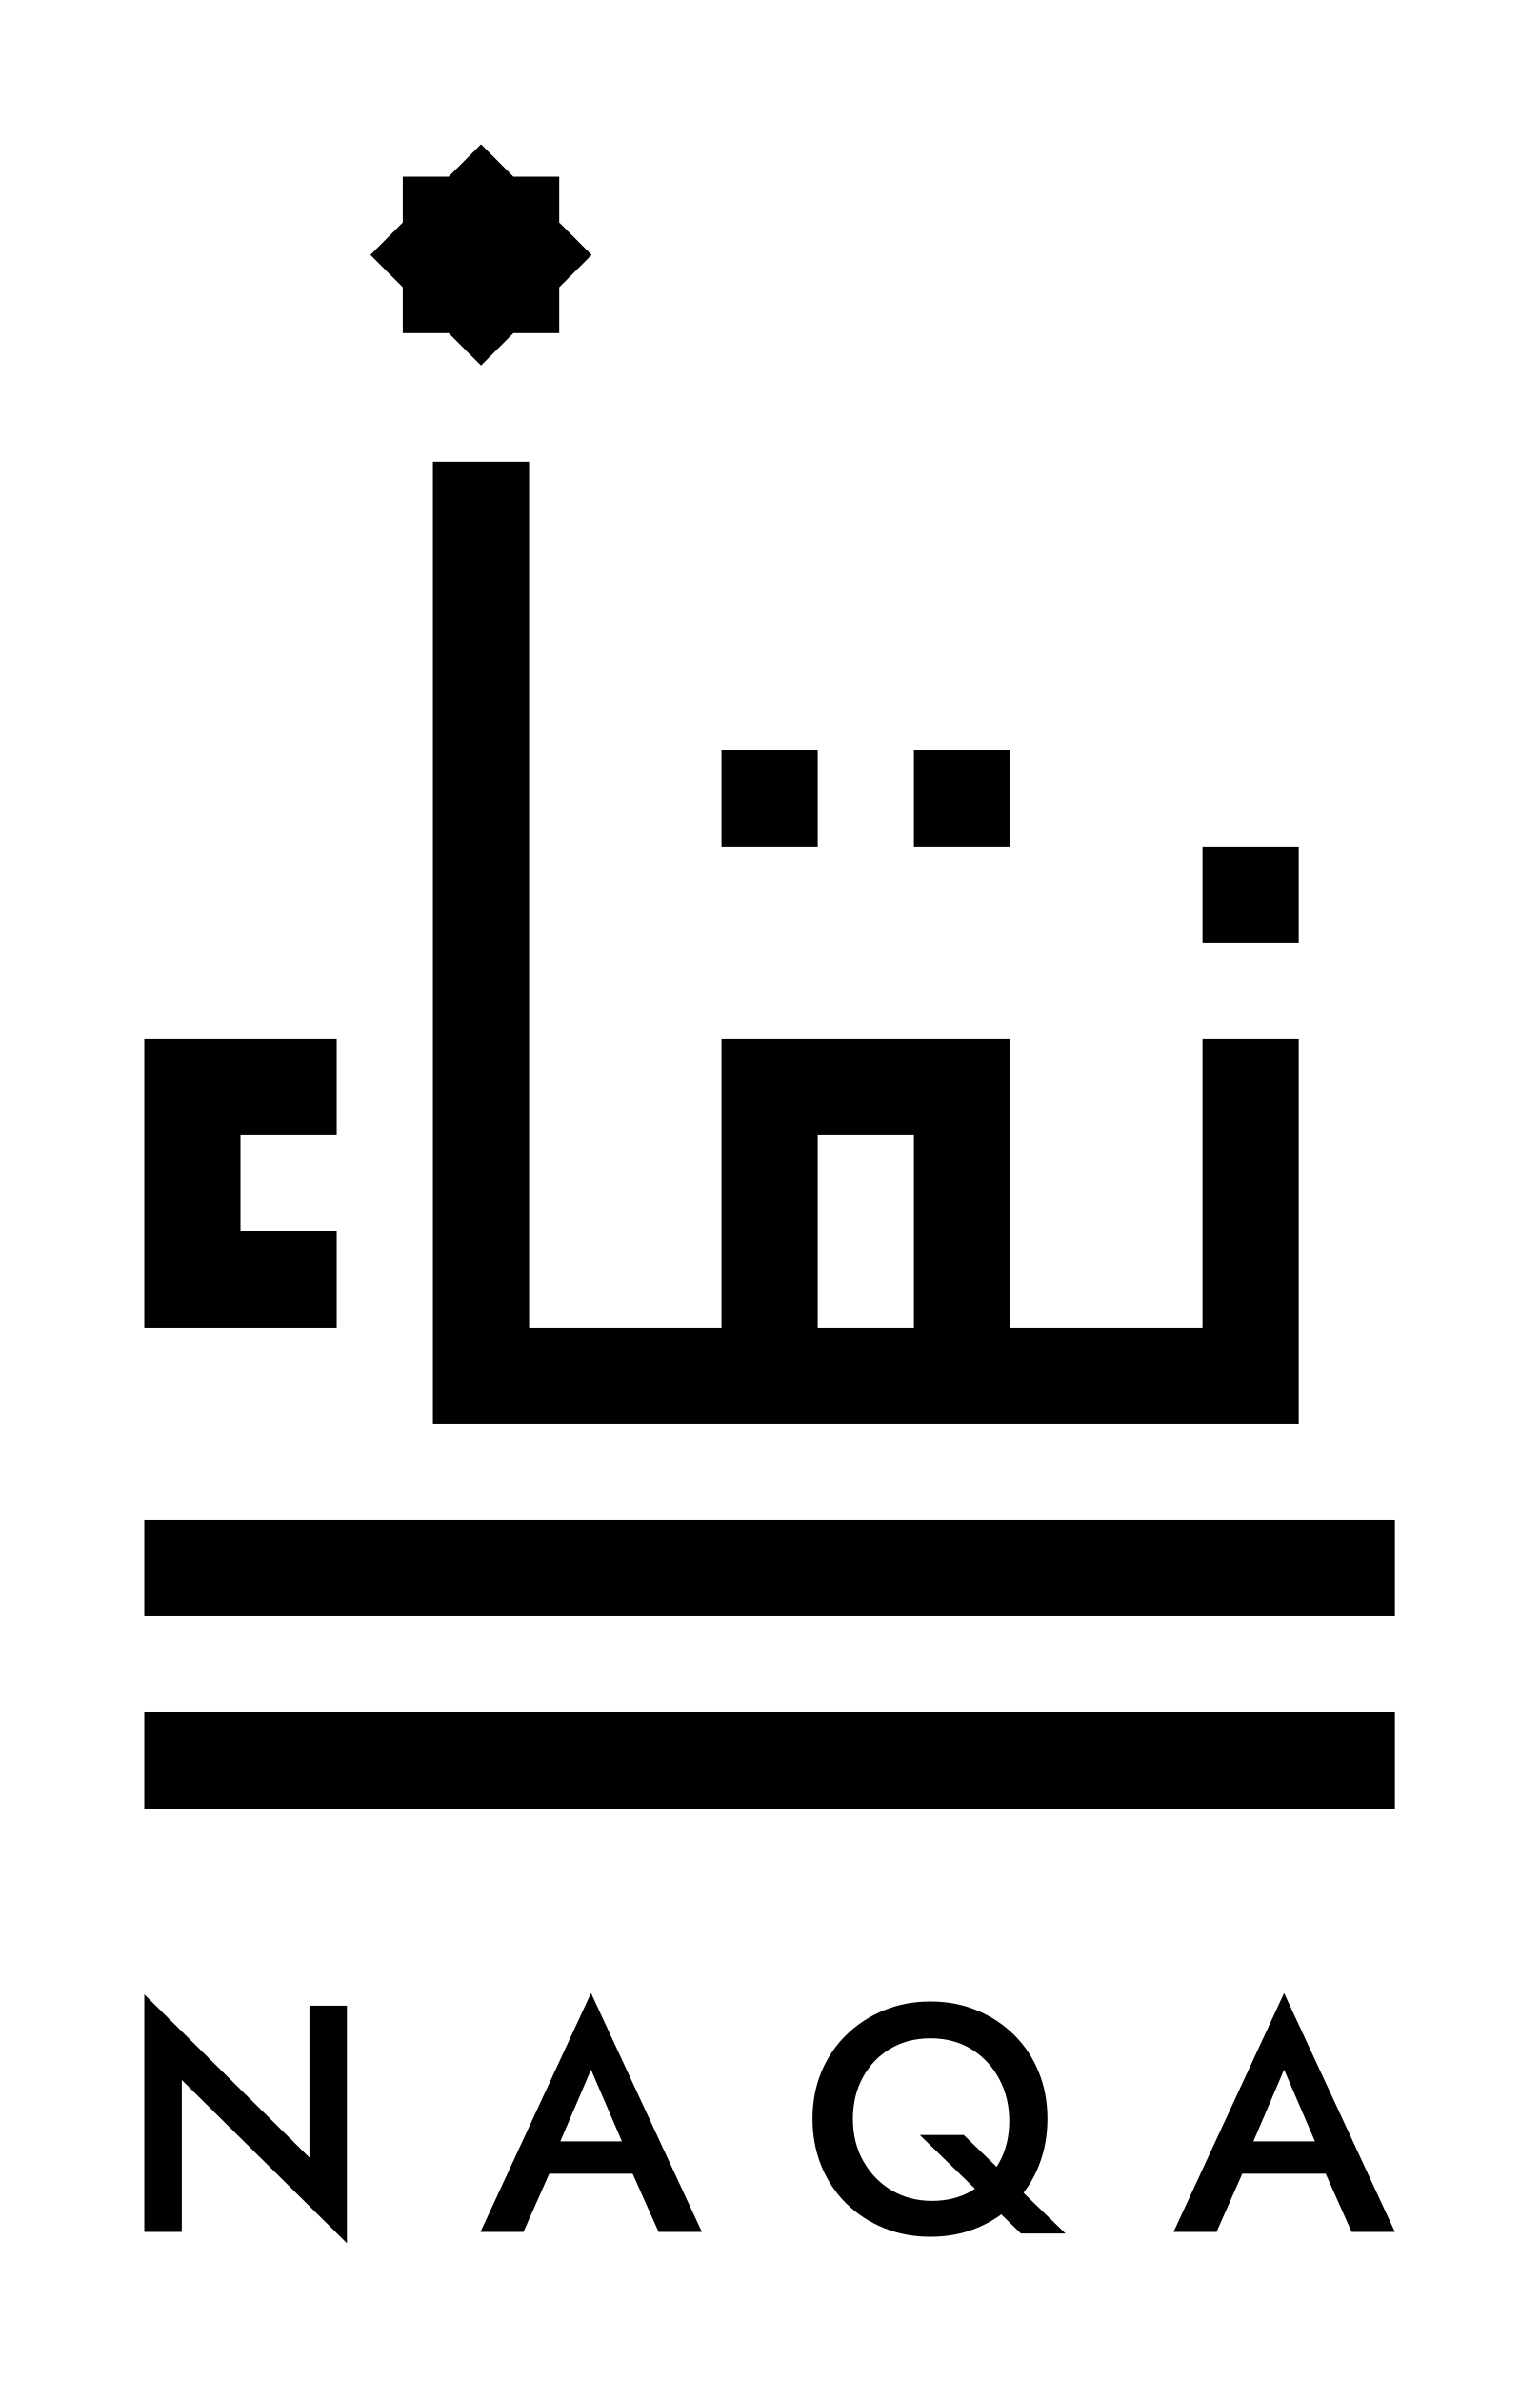
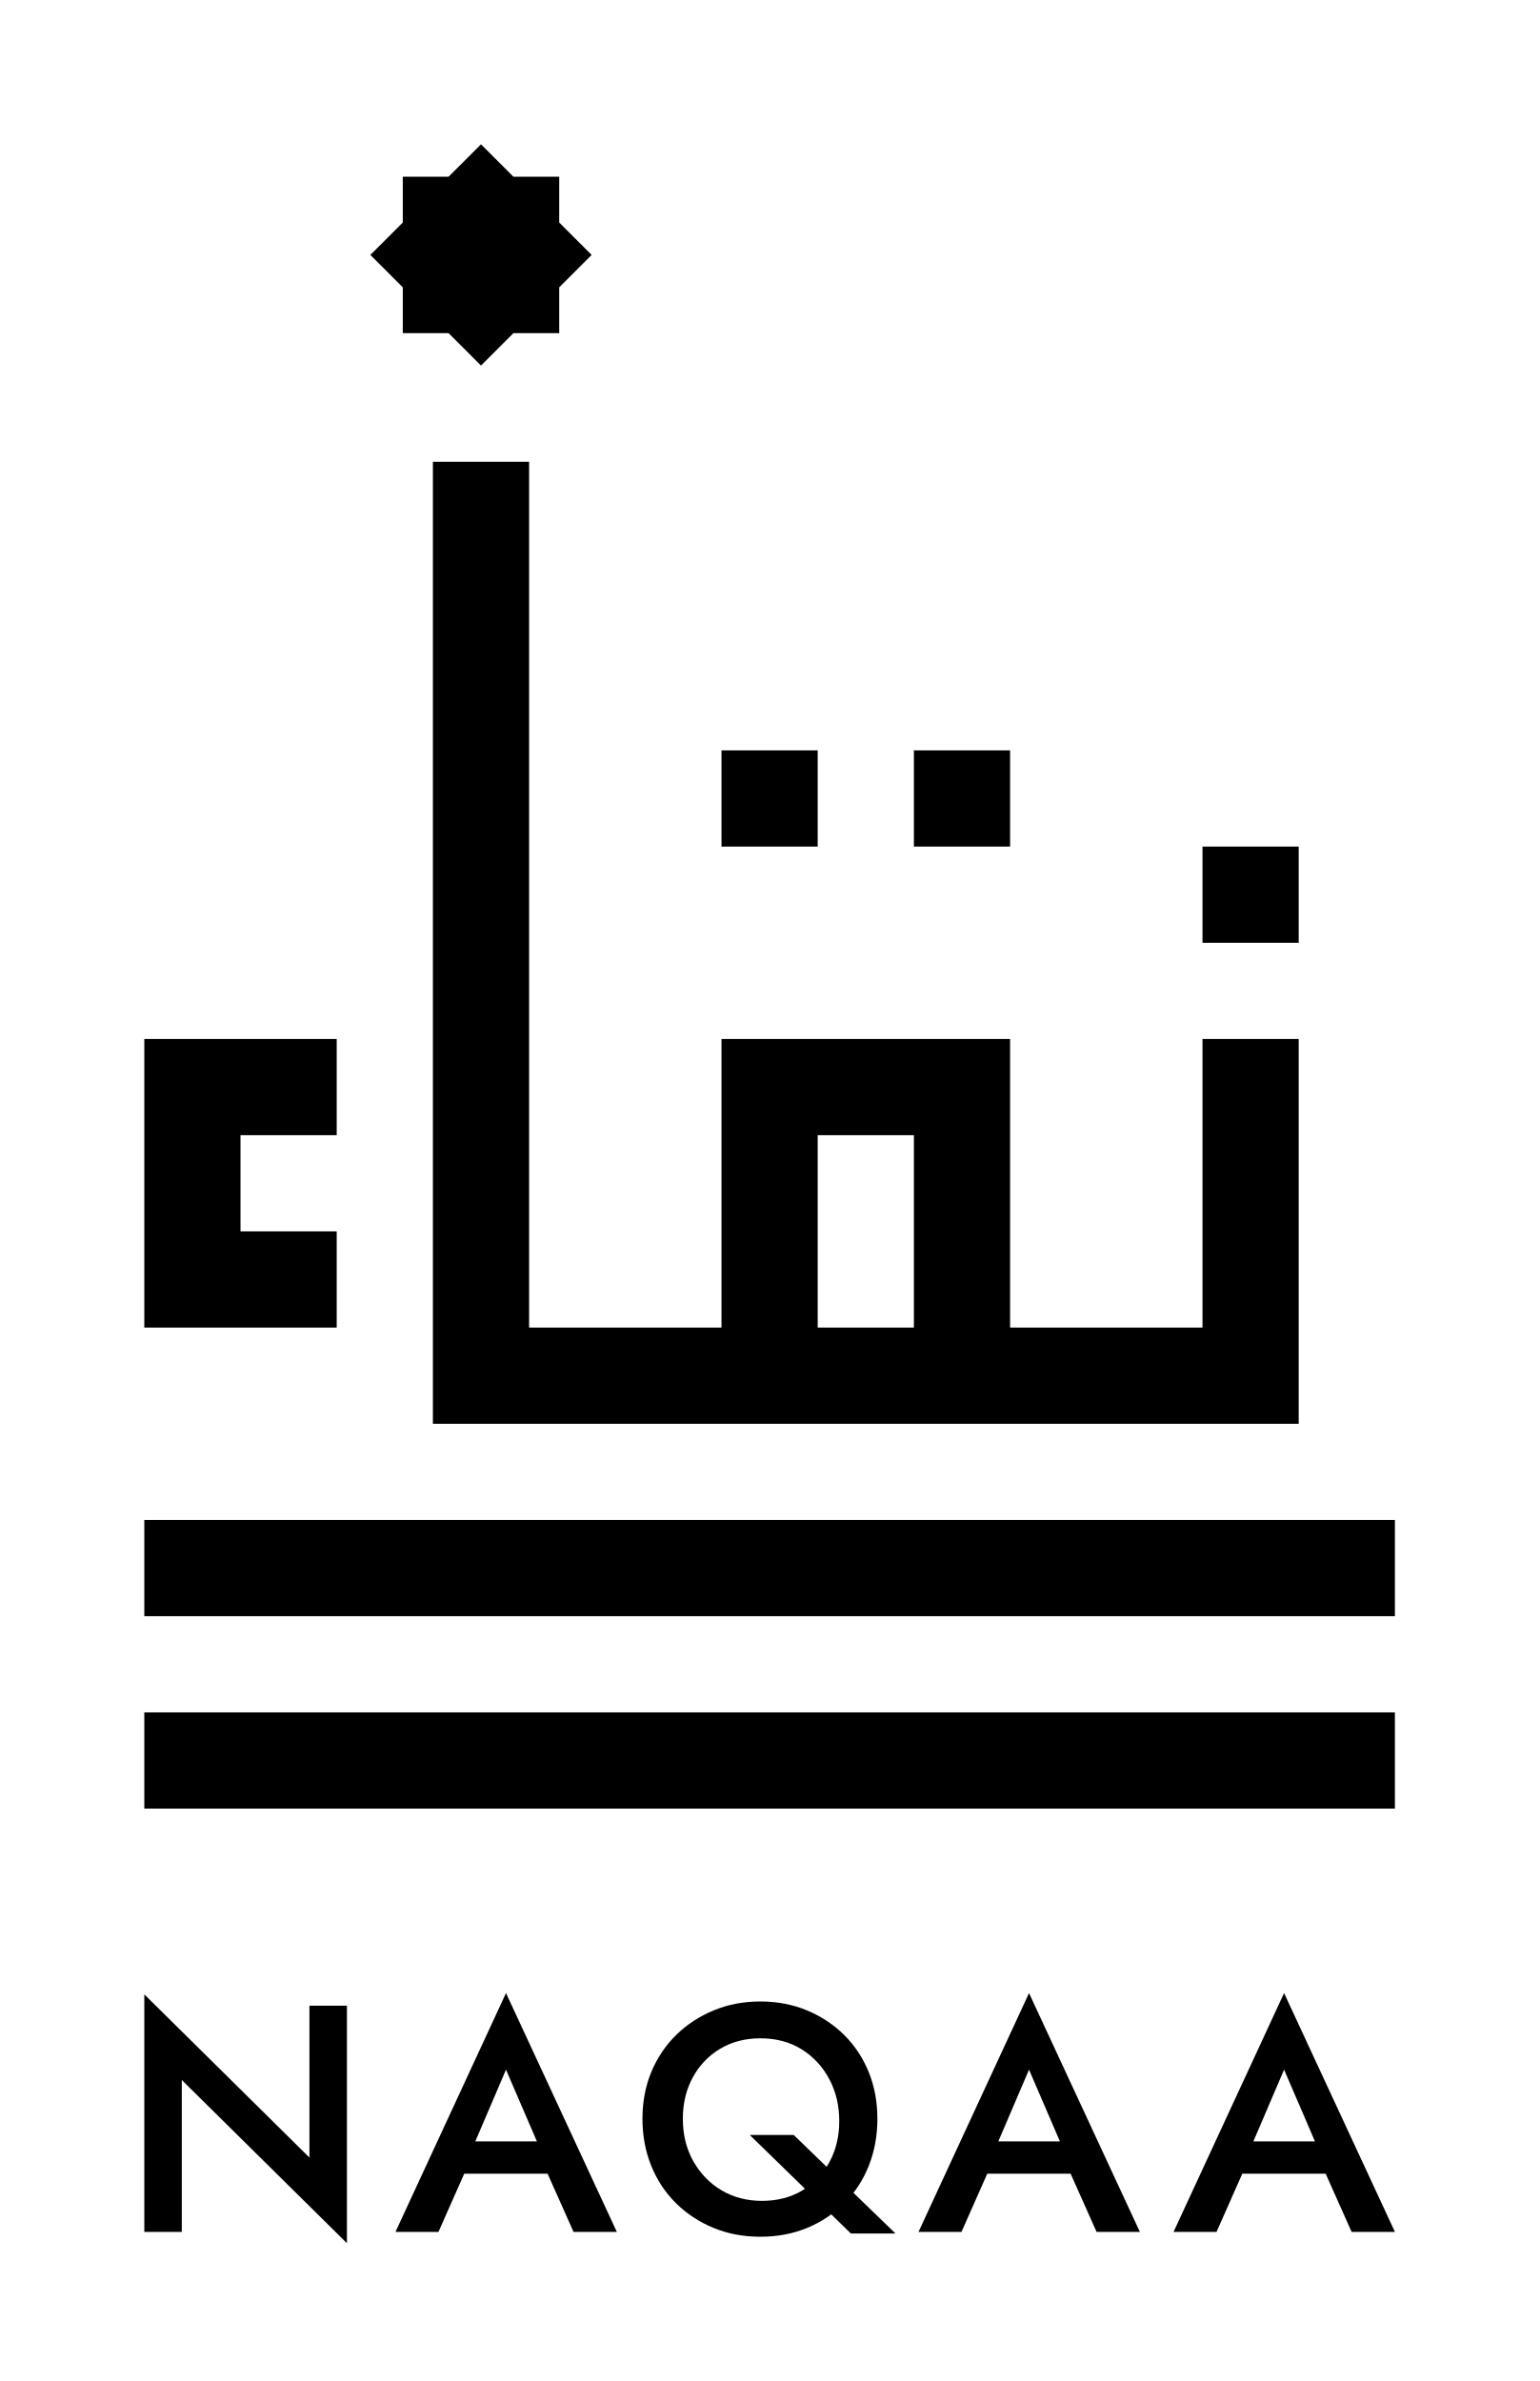
<svg xmlns="http://www.w3.org/2000/svg" viewBox="0 0 256 396" width="256" height="396" role="img">
  <path fill="#000000" d="M72.00 76.80L72.00 92.80L72.00 108.80L72.00 124.80L72.00 140.80L72.00 156.80L72.00 172.80L72.00 188.80L72.00 204.80L72.00 220.80L72.00 236.80L88.00 236.80L104.00 236.80L120.00 236.80L136.00 236.80L152.00 236.80L168.00 236.80L184.00 236.80L200.00 236.80L216.00 236.80L216.00 220.80L216.00 204.80L216.00 188.80L216.00 172.80L200.00 172.80L200.00 188.80L200.00 204.80L200.00 220.80L184.00 220.80L168.00 220.80L168.00 204.80L168.00 188.80L168.00 172.80L152.00 172.80L136.00 172.80L120.00 172.80L120.00 188.80L120.00 204.80L120.00 220.80L104.00 220.80L88.00 220.80L88.00 204.80L88.00 188.80L88.00 172.80L88.00 156.80L88.00 140.80L88.00 124.80L88.00 108.80L88.00 92.80L88.00 76.80ZM136.00 220.80L136.00 204.80L136.00 188.80L152.00 188.80L152.00 204.80L152.00 220.80ZM40.00 172.80L24.00 172.80L24.00 188.80L24.00 204.80L24.00 220.80L40.00 220.80L56.00 220.80L56.00 204.80L40.00 204.80L40.00 188.80L56.00 188.80L56.00 172.80ZM40.00 252.80L24.00 252.80L24.00 268.80L40.00 268.80L56.00 268.80L72.00 268.80L88.00 268.80L104.00 268.80L120.00 268.80L136.00 268.80L152.00 268.80L168.00 268.80L184.00 268.80L200.00 268.80L216.00 268.80L232.00 268.80L232.00 252.80L216.00 252.80L200.00 252.80L184.00 252.80L168.00 252.80L152.00 252.80L136.00 252.80L120.00 252.80L104.00 252.80L88.00 252.80L72.00 252.80L56.00 252.80ZM40.00 284.80L24.00 284.80L24.00 300.80L40.00 300.80L56.00 300.80L72.00 300.80L88.00 300.80L104.00 300.80L120.00 300.80L136.00 300.80L152.00 300.80L168.00 300.80L184.00 300.80L200.00 300.80L216.00 300.80L232.00 300.80L232.00 284.80L216.00 284.80L200.00 284.80L184.00 284.80L168.00 284.80L152.00 284.80L136.00 284.80L120.00 284.80L104.00 284.80L88.00 284.80L72.00 284.80L56.00 284.80ZM120.00 140.80L136.00 140.80L136.00 124.80L120.00 124.80ZM152.00 140.80L168.00 140.80L168.00 124.80L152.00 124.80ZM200.00 156.80L216.00 156.80L216.00 140.80L200.00 140.80Z" />
  <path fill="#000000" d="M93.01 29.39L85.39 29.39L80.00 24.00L74.61 29.39L66.99 29.39L66.99 37.01L61.60 42.40L66.99 47.79L66.99 55.41L74.61 55.41L80.00 60.80L85.39 55.41L93.01 55.41L93.01 47.79L98.40 42.40L93.01 37.01Z" />
-   <path fill="#000000" transform="translate(19.81 371.20)" d="M31.657 -37.623V-12.362L4.192 -39.504V0.0H10.427V-25.261L37.891 1.881V-37.623ZM68.653 -9.674H88.539L87.356 -15.049H69.889ZM78.488 -26.981 84.508 -13.007 84.615 -11.448 89.721 0.0H96.923L78.488 -39.719L60.107 0.0H67.255L72.469 -11.771L72.576 -13.168ZM122.041 -18.811Q122.041 -22.681 123.707 -25.718Q125.373 -28.755 128.276 -30.474Q131.178 -32.194 134.94 -32.194Q138.864 -32.194 141.793 -30.367Q144.722 -28.54 146.388 -25.422Q148.054 -22.305 148.054 -18.435Q148.054 -14.565 146.388 -11.556Q144.722 -8.546 141.847 -6.853Q138.971 -5.16 135.209 -5.16Q131.447 -5.16 128.491 -6.906Q125.535 -8.653 123.788 -11.744Q122.041 -14.834 122.041 -18.811ZM115.323 -18.811Q115.323 -14.619 116.774 -11.018Q118.225 -7.417 120.885 -4.783Q123.546 -2.15 127.12 -0.672Q130.694 0.806 134.94 0.806Q139.186 0.806 142.734 -0.672Q146.281 -2.15 148.914 -4.783Q151.548 -7.417 152.972 -11.018Q154.397 -14.619 154.397 -18.811Q154.397 -23.057 152.945 -26.605Q151.494 -30.152 148.861 -32.759Q146.227 -35.365 142.68 -36.843Q139.132 -38.321 134.94 -38.321Q130.748 -38.321 127.174 -36.843Q123.6 -35.365 120.939 -32.759Q118.279 -30.152 116.801 -26.605Q115.323 -23.057 115.323 -18.811ZM133.167 -16.124 149.989 0.269H157.406L140.476 -16.124ZM183.921 -9.674H203.808L202.625 -15.049H185.158ZM193.757 -26.981 199.777 -13.007 199.884 -11.448 204.99 0.0H212.192L193.757 -39.719L175.376 0.0H182.524L187.737 -11.771L187.845 -13.168Z" />
+   <path fill="#000000" transform="translate(19.81 371.20)" d="M31.657 -37.623V-12.362L4.192 -39.504V0.0H10.427V-25.261L37.891 1.881V-37.623ZM54.513 -9.674H74.399L73.217 -15.049H55.749ZM64.348 -26.981 70.368 -13.007 70.475 -11.448 75.581 0.0H82.783L64.348 -39.719L45.967 0.0H53.115L58.329 -11.771L58.436 -13.168ZM93.761 -18.811Q93.761 -22.681 95.427 -25.718Q97.094 -28.755 99.996 -30.474Q102.898 -32.194 106.66 -32.194Q110.584 -32.194 113.513 -30.367Q116.442 -28.54 118.109 -25.422Q119.775 -22.305 119.775 -18.435Q119.775 -14.565 118.109 -11.556Q116.442 -8.546 113.567 -6.853Q110.691 -5.16 106.929 -5.16Q103.167 -5.16 100.211 -6.906Q97.255 -8.653 95.508 -11.744Q93.761 -14.834 93.761 -18.811ZM87.043 -18.811Q87.043 -14.619 88.494 -11.018Q89.945 -7.417 92.606 -4.783Q95.266 -2.15 98.84 -0.672Q102.414 0.806 106.66 0.806Q110.906 0.806 114.454 -0.672Q118.001 -2.15 120.635 -4.783Q123.268 -7.417 124.693 -11.018Q126.117 -14.619 126.117 -18.811Q126.117 -23.057 124.666 -26.605Q123.214 -30.152 120.581 -32.759Q117.947 -35.365 114.4 -36.843Q110.853 -38.321 106.66 -38.321Q102.468 -38.321 98.894 -36.843Q95.32 -35.365 92.659 -32.759Q89.999 -30.152 88.521 -26.605Q87.043 -23.057 87.043 -18.811ZM104.887 -16.124 121.71 0.269H129.127L112.196 -16.124ZM141.502 -9.674H161.388L160.206 -15.049H142.738ZM151.337 -26.981 157.357 -13.007 157.465 -11.448 162.571 0.0H169.773L151.337 -39.719L132.956 0.0H140.104L145.318 -11.771L145.425 -13.168ZM183.921 -9.674H203.808L202.625 -15.049H185.158ZM193.757 -26.981 199.777 -13.007 199.884 -11.448 204.99 0.0H212.192L193.757 -39.719L175.376 0.0H182.524L187.737 -11.771L187.845 -13.168Z" />
</svg>
